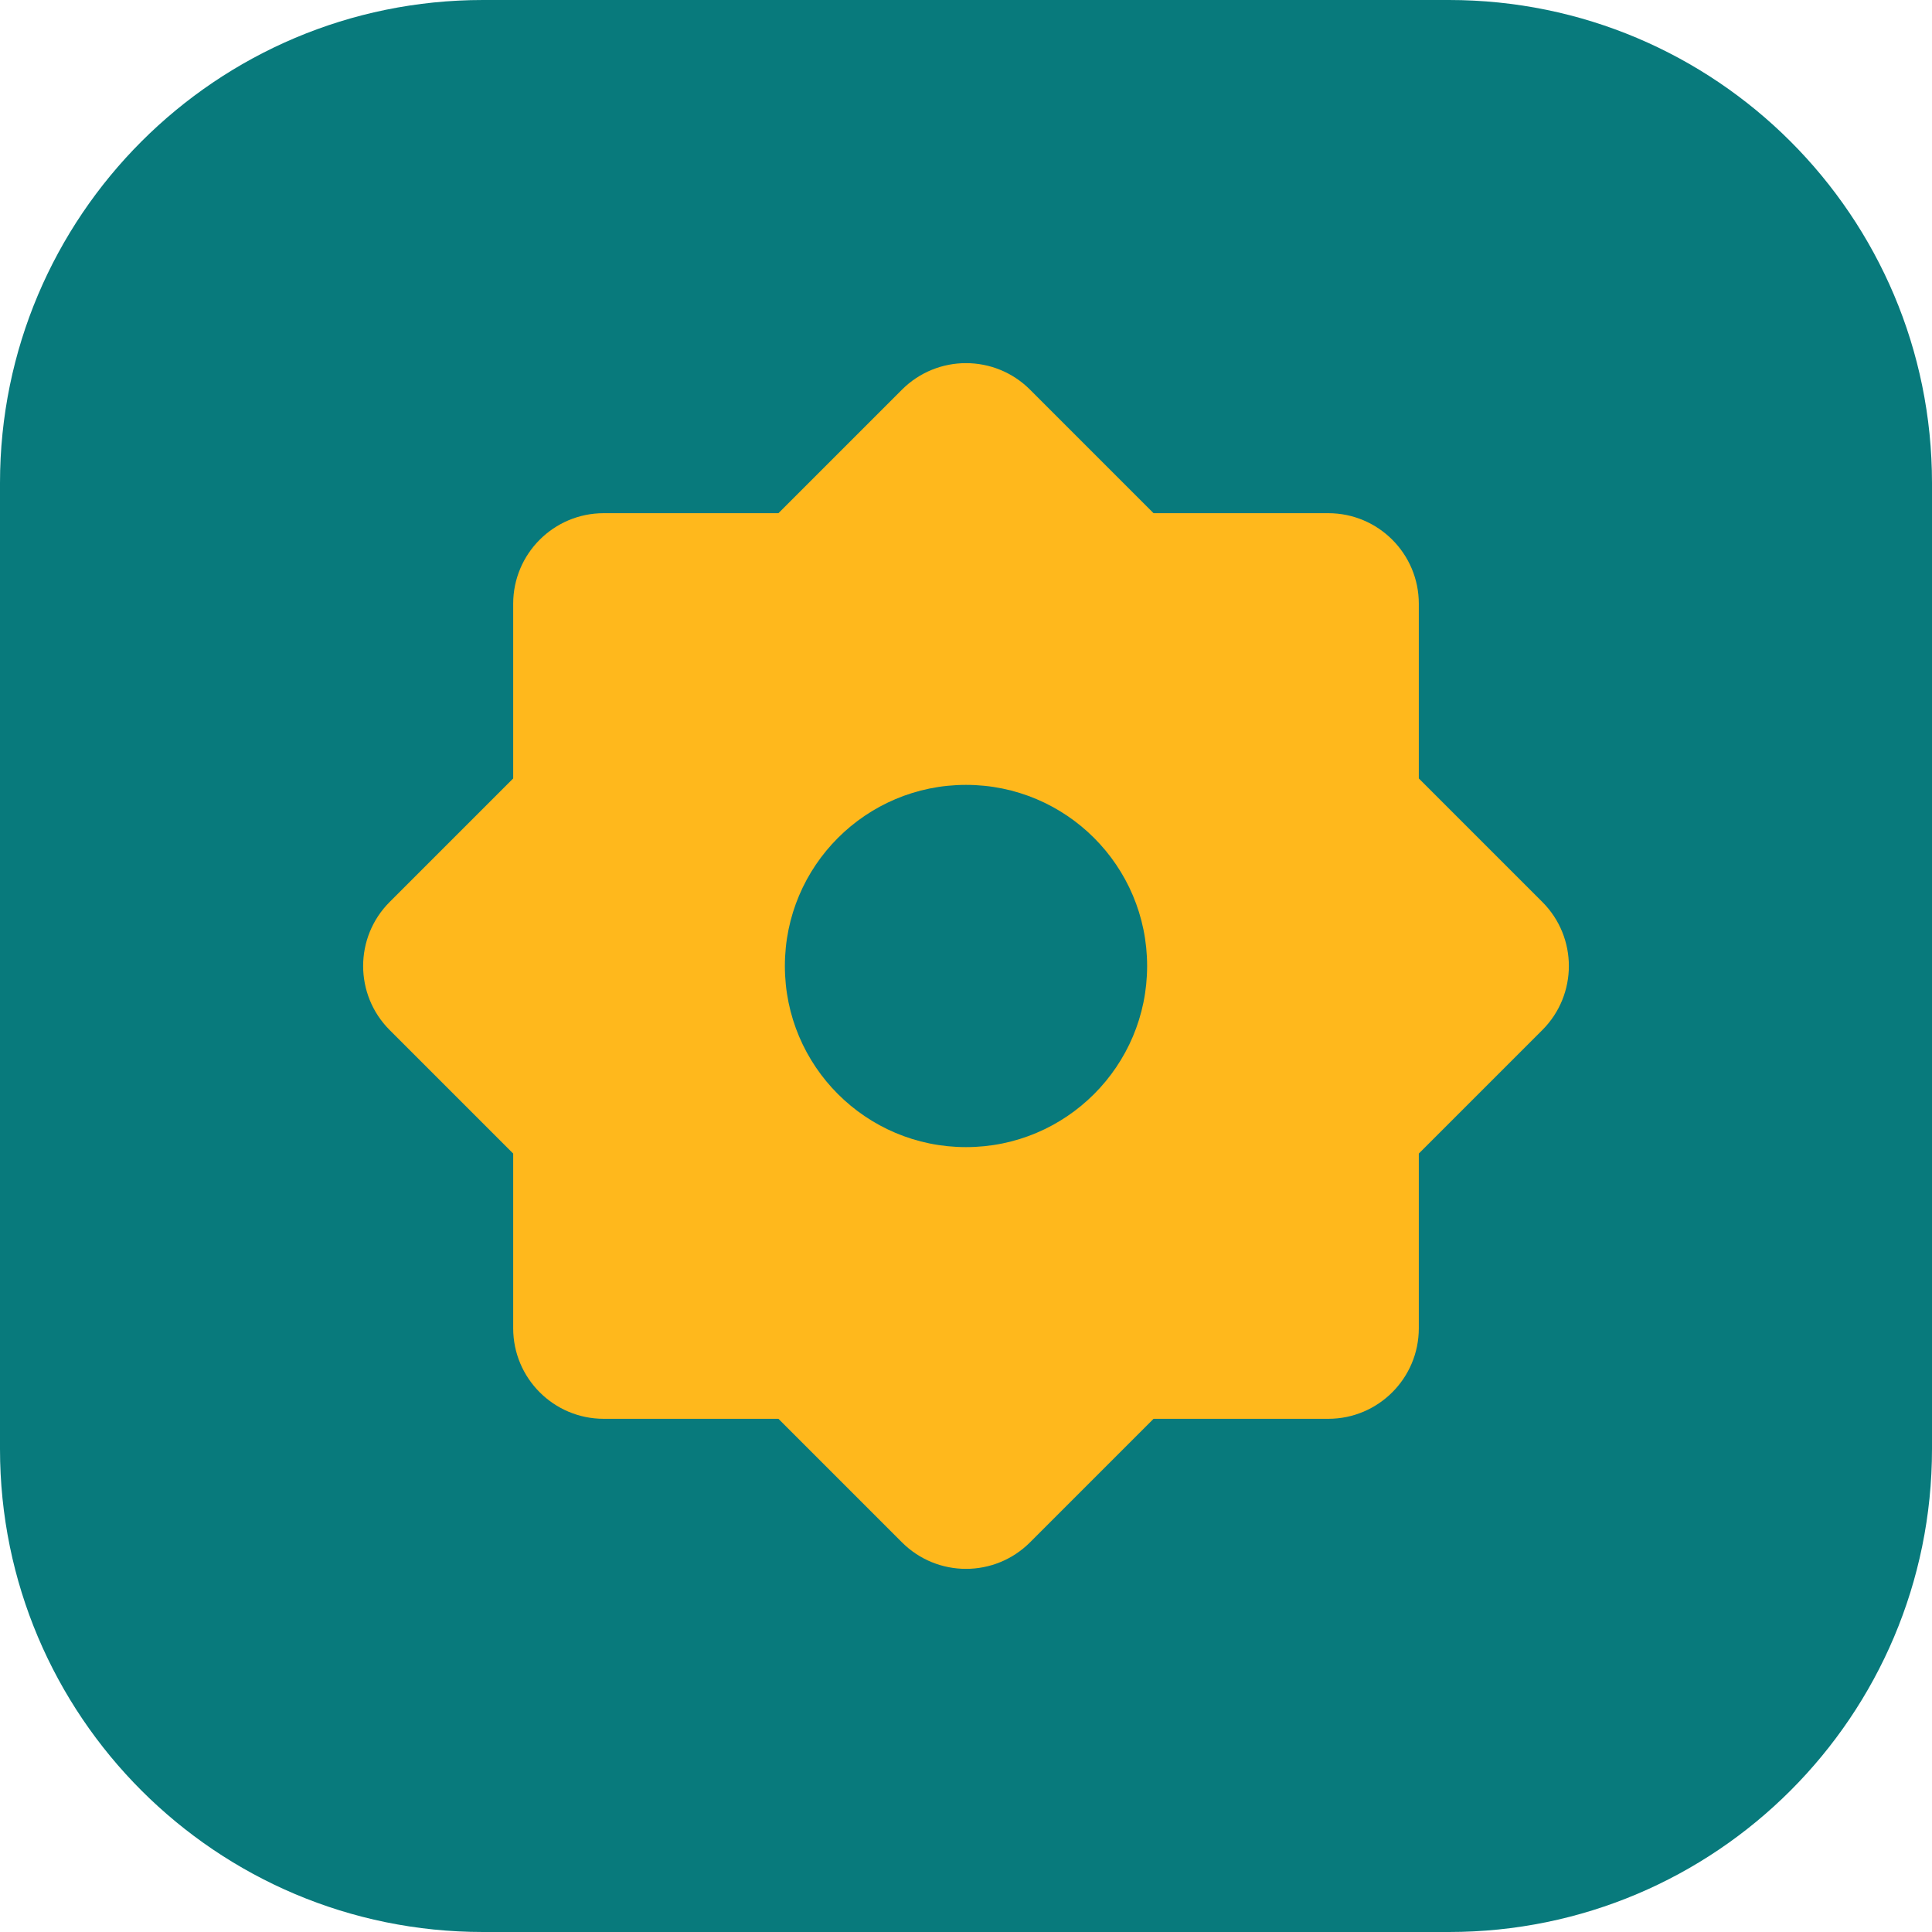
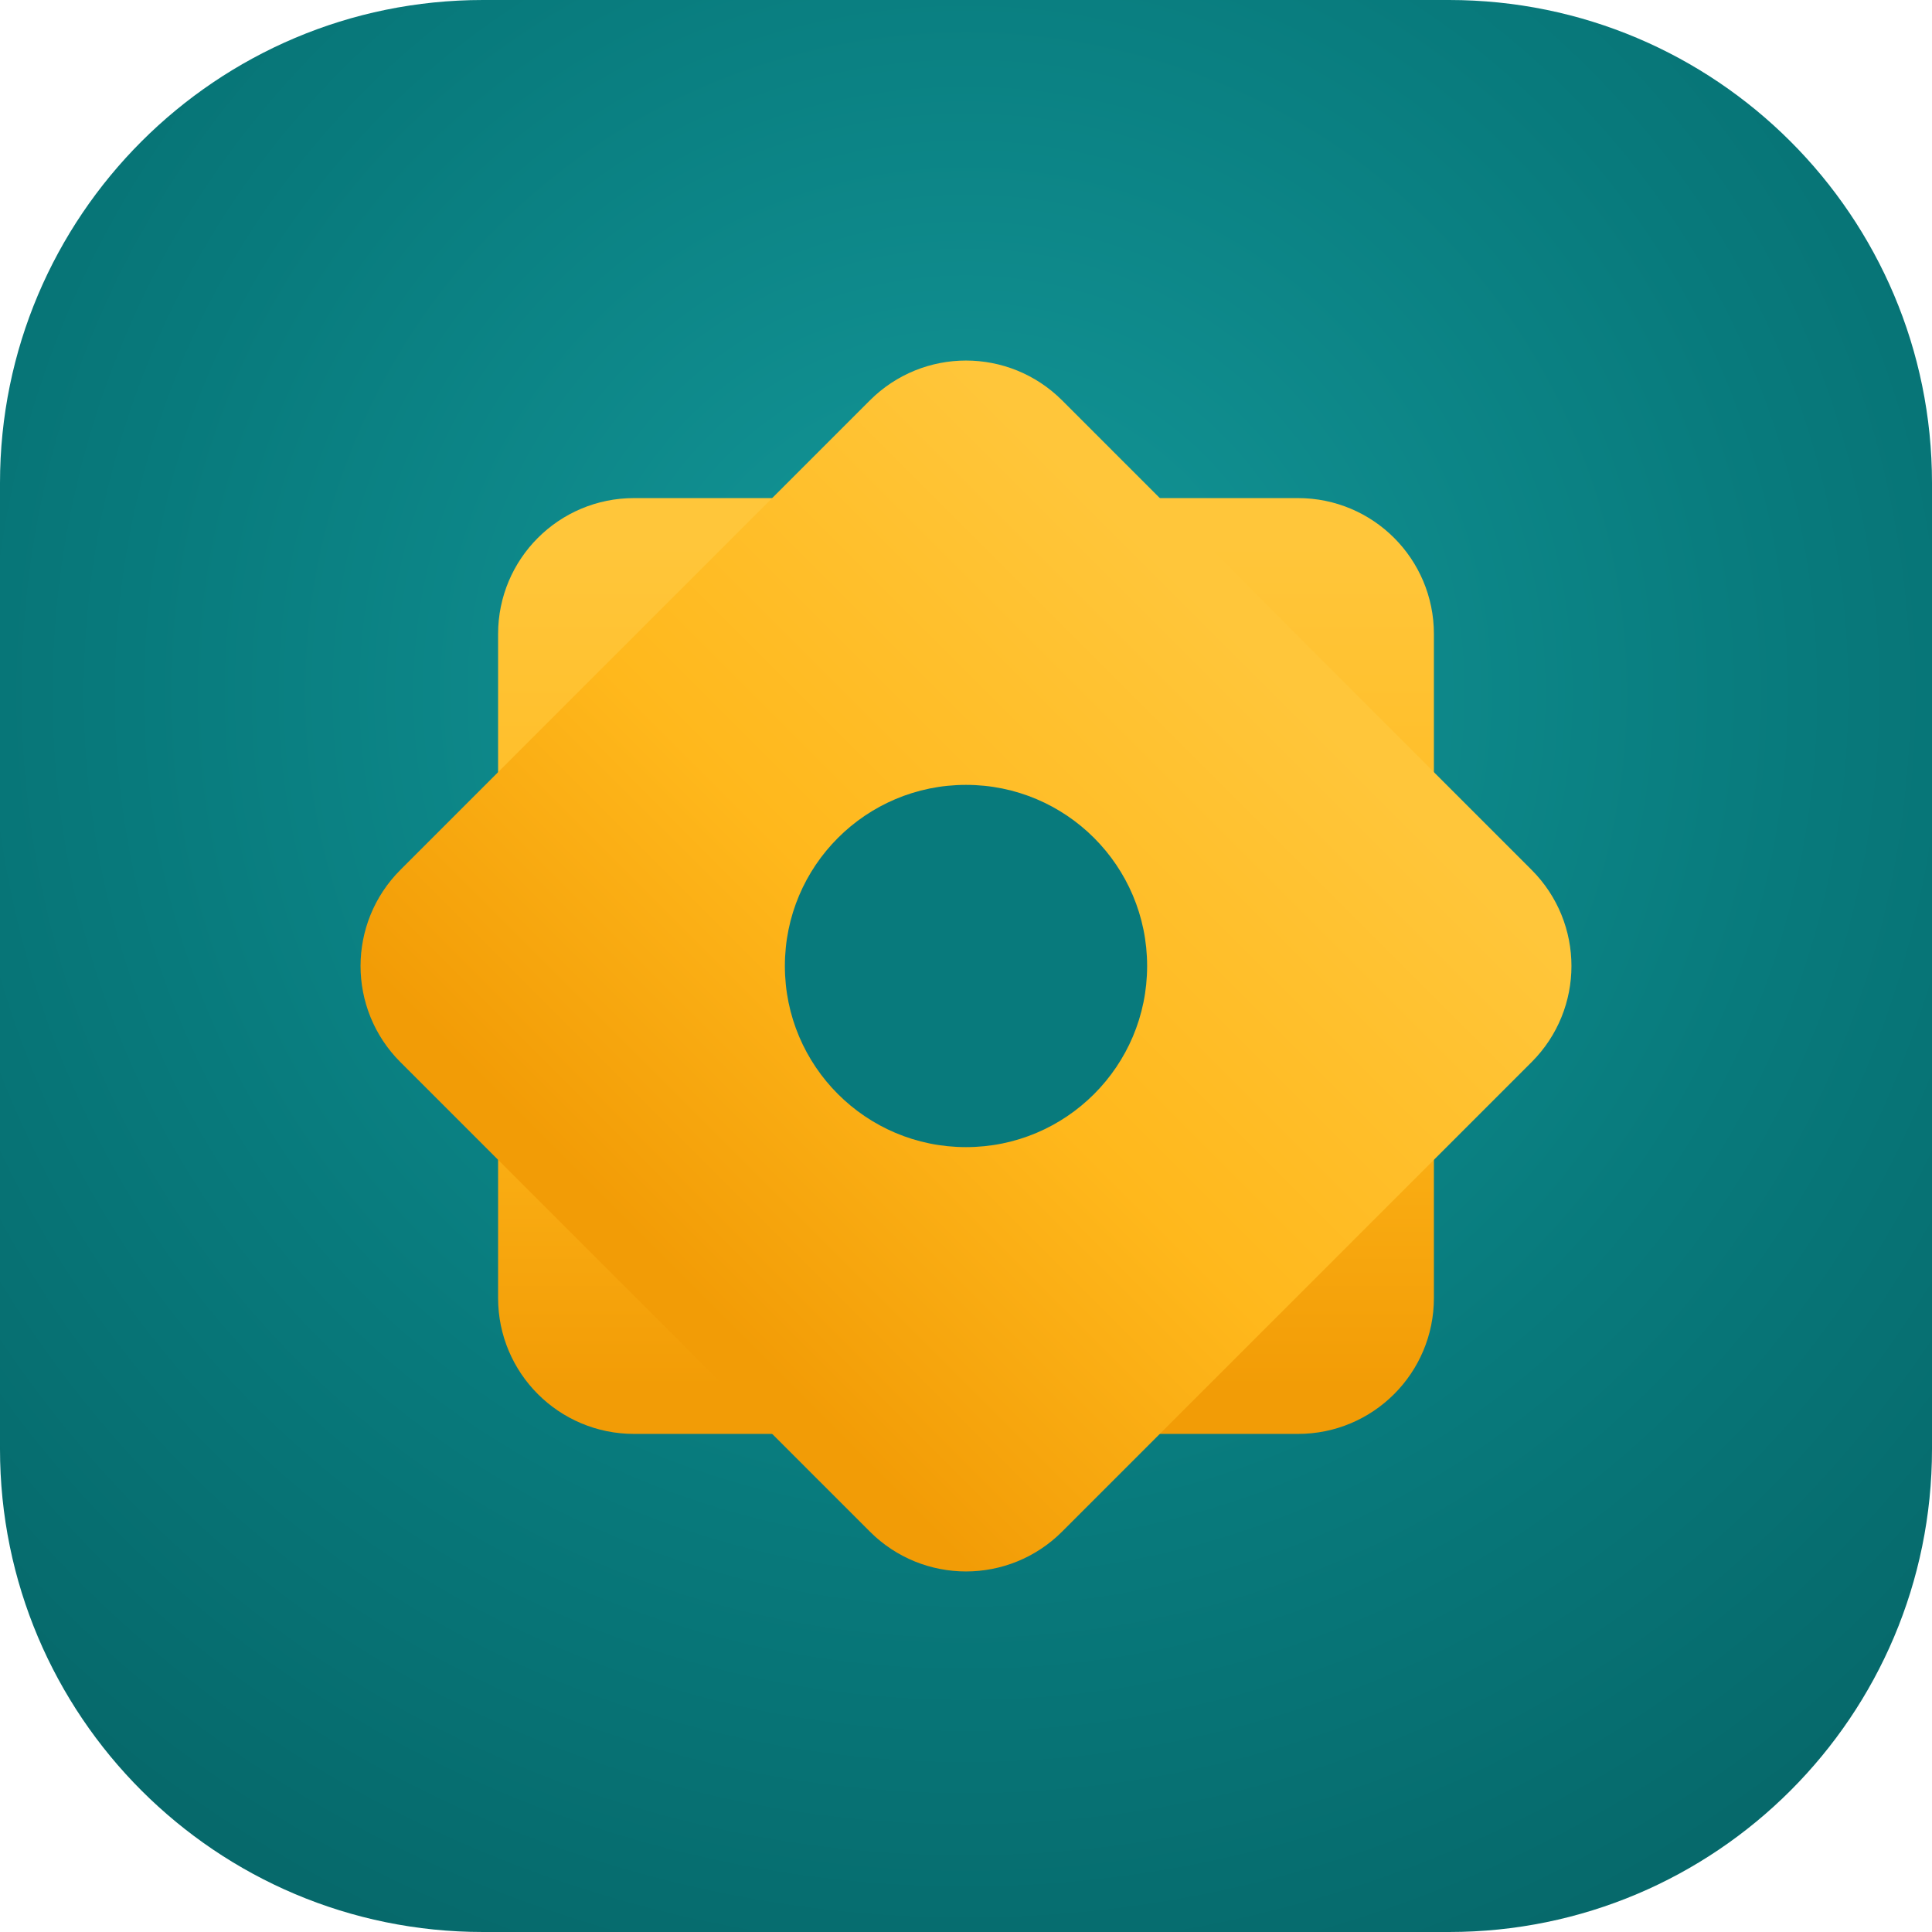
<svg xmlns="http://www.w3.org/2000/svg" viewBox="0 0 64 64">
-   <rect width="64" height="64" rx="16" fill="#087A7C" />
-   <g fill="#FFB81C">
-     <rect x="17" y="17" width="30" height="30" rx="3" />
-     <rect x="17" y="17" width="30" height="30" rx="3" transform="rotate(45 32 32)" />
+   <defs>
+     <radialGradient id="b" cx="50%" cy="36%" r="78%">
+       <stop offset="0" stop-color="#14999A" />
+       <stop offset=".55" stop-color="#087A7C" />
+       <stop offset="1" stop-color="#056466" />
+     </radialGradient>
+     <linearGradient id="s" x1="0" y1="0" x2="0" y2="1">
+       <stop offset="0" stop-color="#FFC63A" />
+       <stop offset=".55" stop-color="#FFB81C" />
+       <stop offset="1" stop-color="#F29C06" />
+     </linearGradient>
+   </defs>
+   <rect width="64" height="64" rx="16" fill="url(#b)" />
+   <g fill="url(#s)" stroke="url(#s)" stroke-width="3" stroke-linejoin="round">
+     <rect x="18" y="18" width="28" height="28" rx="3" />
+     <rect x="18" y="18" width="28" height="28" rx="3" transform="rotate(45 32 32)" />
  </g>
  <circle cx="32" cy="32" r="6" fill="#087A7C" />
</svg>
